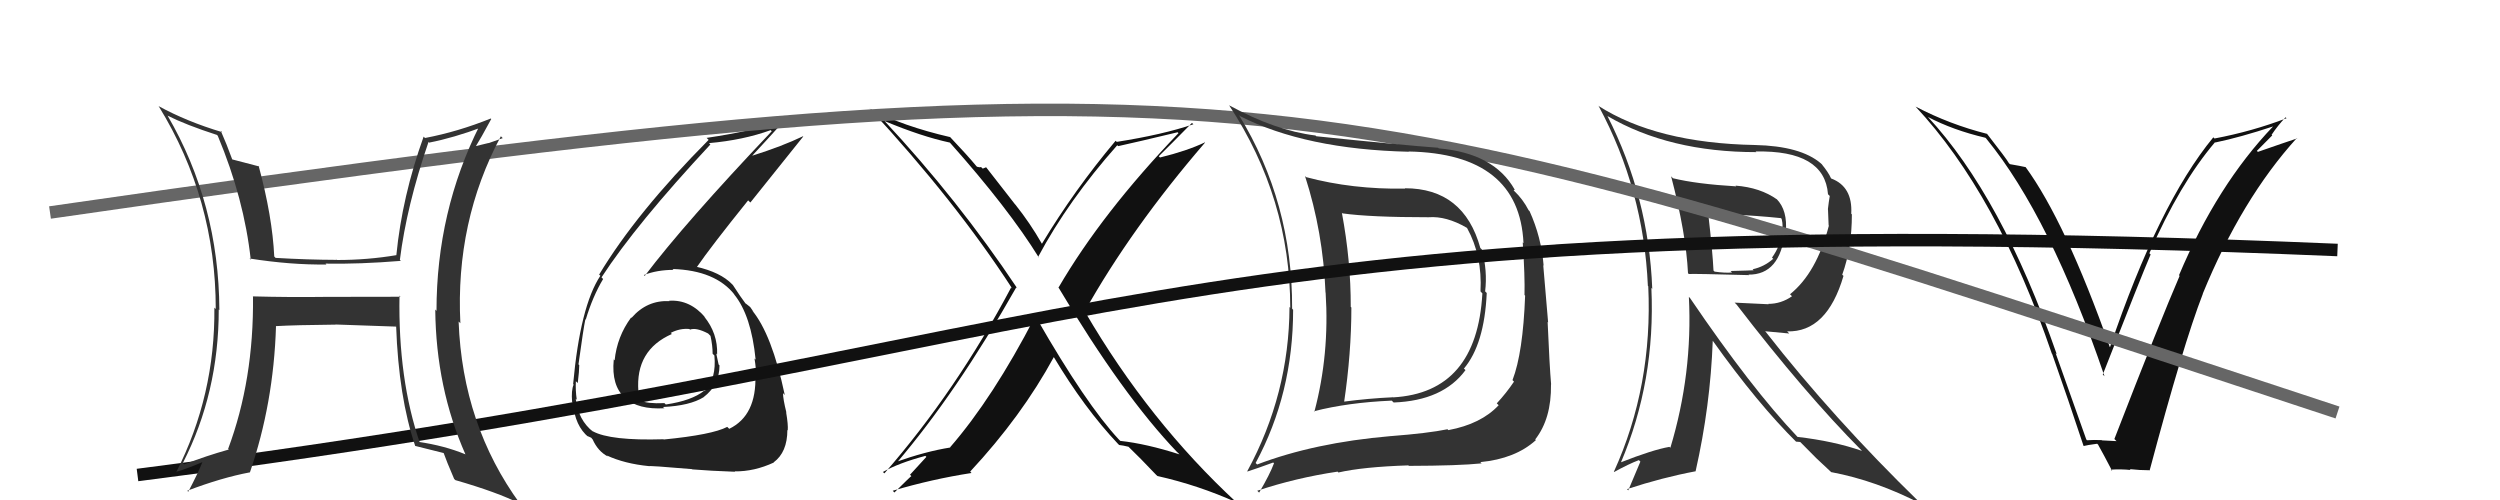
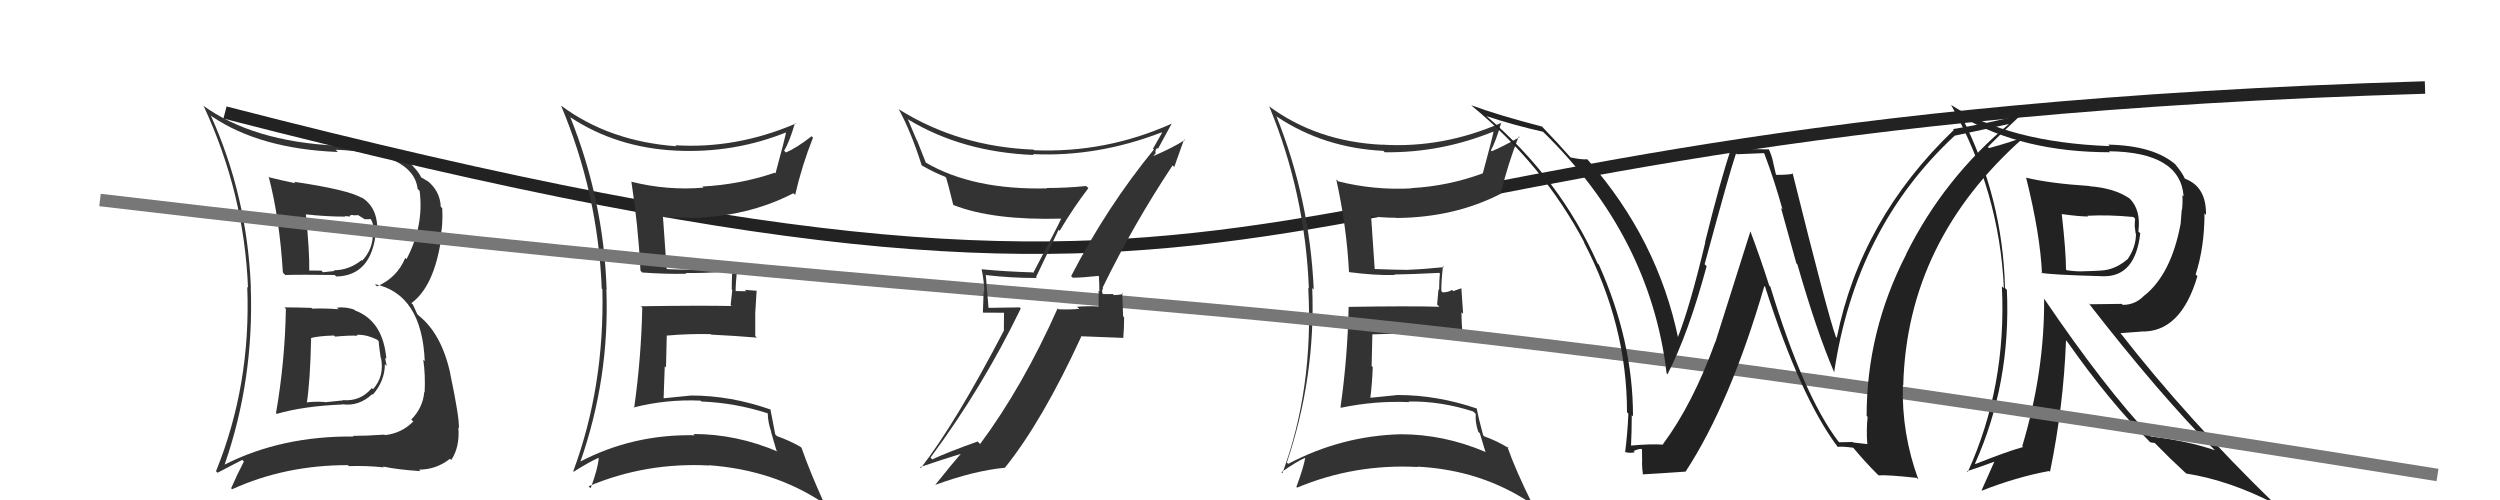
<svg xmlns="http://www.w3.org/2000/svg" width="200" height="40" viewBox="0,0,200,40">
-   <path fill="#111" d="M82.88 25.44L82.84 25.40L82.79 25.36Q79.44 31.83 76.01 35.78L75.92 35.70L76.03 35.80Q74.05 36.11 71.61 36.98L71.69 37.06L71.70 37.07Q76.54 31.40 81.30 22.99L81.29 22.98L81.39 23.08Q76.66 15.99 70.68 9.59L70.68 9.59L70.78 9.69Q73.72 10.92 76.00 11.41L75.99 11.40L75.94 11.35Q80.68 16.67 83.12 20.62L83.07 20.57L83.05 20.55Q85.46 16.04 89.38 11.62L89.38 11.62L89.46 11.69Q91.01 11.35 94.21 10.58L94.34 10.71L94.28 10.65Q88.15 17.05 84.69 22.99L84.68 22.98L84.65 22.95Q89.81 31.62 94.19 36.19L94.18 36.17L94.36 36.35Q91.72 35.50 89.62 35.27L89.57 35.22L89.50 35.15Q86.89 32.35 82.97 25.53ZM89.48 35.55L89.44 35.51L89.53 35.60Q89.83 35.63 90.28 35.74L90.35 35.81L90.34 35.80Q91.08 36.50 92.60 38.10L92.49 37.98L92.59 38.08Q95.88 38.82 98.92 40.19L99.03 40.31L98.95 40.22Q91.91 33.71 86.81 24.96L86.70 24.85L86.77 24.92Q90.50 18.26 96.40 11.41L96.31 11.31L96.39 11.39Q94.97 12.07 92.80 12.60L92.86 12.66L92.70 12.50Q93.60 11.62 95.36 9.83L95.36 9.84L95.47 9.94Q93.03 10.77 89.34 11.35L89.28 11.29L89.25 11.26Q85.95 15.19 83.36 19.49L83.38 19.51L83.34 19.48Q82.41 17.85 81.23 16.37L81.19 16.33L78.89 13.38L78.62 13.49L78.48 13.36Q78.38 13.41 78.16 13.34L78.17 13.35L78.11 13.29Q77.42 12.45 75.94 10.89L75.91 10.86L76.02 10.97Q72.21 10.09 69.62 8.72L69.66 8.76L69.51 8.61Q76.41 16.05 80.98 23.09L80.87 22.98L80.89 23.00Q76.50 31.28 70.75 37.87L70.68 37.80L70.63 37.76Q71.89 37.04 74.03 36.47L74.11 36.55L72.80 37.98L72.91 38.09Q72.89 38.07 71.55 39.40L71.45 39.29L71.42 39.26Q74.56 38.33 77.72 37.84L77.63 37.74L77.61 37.73Q81.73 33.31 84.31 28.56L84.35 28.59L84.27 28.51Q86.74 32.65 89.44 35.51Z" />
-   <path fill="#111" d="M166.95 35.21L166.90 35.15L164.45 28.25L164.54 28.34Q160.14 15.71 154.20 9.32L154.30 9.42L154.24 9.36Q156.24 10.41 158.83 11.02L158.88 11.06L158.91 11.10Q164.02 17.35 168.36 30.10L168.24 29.98L168.22 29.97Q171.36 21.95 172.05 20.36L172.04 20.35L171.95 20.26Q174.38 14.69 177.20 11.38L177.23 11.41L177.22 11.40Q179.24 10.98 181.86 10.11L181.95 10.20L181.86 10.10Q177.37 14.79 174.32 22.02L174.38 22.08L174.37 22.07Q172.84 25.60 169.15 35.12L169.13 35.10L169.32 35.29Q168.73 35.27 168.16 35.23L168.08 35.16L168.14 35.21Q167.53 35.18 166.96 35.22ZM172.00 37.67L171.87 37.54L171.97 37.64Q174.66 27.54 176.23 23.50L176.24 23.52L176.22 23.50Q179.33 15.91 183.75 11.04L183.76 11.05L183.78 11.07Q182.72 11.42 180.63 12.15L180.55 12.07L181.78 10.83L181.73 10.78Q182.24 10.02 182.85 9.38L182.86 9.39L182.92 9.46Q180.17 10.51 177.16 11.08L177.06 10.98L177.07 10.98Q172.68 16.31 168.80 27.77L168.90 27.87L168.78 27.75Q165.23 17.72 162.03 13.34L162.04 13.36L162.05 13.37Q161.66 13.28 160.78 13.13L160.79 13.13L160.71 13.05Q160.55 12.74 158.95 10.69L158.98 10.71L158.97 10.71Q155.97 9.95 153.27 8.54L153.29 8.56L153.23 8.51Q159.78 15.51 164.15 28.30L164.15 28.30L164.17 28.31Q165.50 32.08 166.68 35.66L166.64 35.62L166.70 35.68Q166.94 35.61 167.77 35.50L167.90 35.62L167.85 35.58Q168.29 36.36 168.98 37.69L168.94 37.65L168.86 37.57Q169.72 37.52 170.45 37.60L170.51 37.66L170.38 37.53Q171.19 37.62 171.95 37.62Z" />
-   <path fill="#333" d="M133.75 14.17L133.76 14.17L133.69 14.11Q134.88 18.65 135.04 21.85L135.04 21.86L135.11 21.92Q135.54 21.89 139.92 22.01L139.83 21.92L139.87 21.97Q142.42 22.00 142.80 18.53L142.88 18.61L142.86 18.59Q143.03 16.83 142.12 15.91L142.15 15.94L142.17 15.96Q140.82 15.00 138.84 14.85L138.92 14.93L138.91 14.91Q135.71 14.72 133.84 14.26ZM135.13 23.77L135.13 23.77L135.11 23.75Q135.42 29.89 133.63 35.82L133.61 35.80L133.55 35.75Q132.22 35.98 129.63 37.00L129.68 37.05L129.66 37.03Q132.45 30.49 132.11 23.03L132.26 23.19L132.18 23.10Q131.90 15.78 128.59 9.27L128.60 9.29L128.61 9.29Q133.54 12.17 140.51 12.17L140.47 12.14L140.45 12.12Q145.97 12.00 146.24 15.54L146.22 15.52L146.38 15.68Q146.30 16.14 146.23 16.75L146.24 16.76L146.29 18.03L146.31 18.05Q145.33 21.83 143.20 23.54L143.20 23.54L143.36 23.70Q142.49 24.31 141.46 24.31L141.49 24.34L138.77 24.21L138.93 24.37Q144.38 31.46 148.91 36.02L148.94 36.05L148.95 36.07Q146.72 35.29 143.79 34.95L143.92 35.07L143.80 34.95Q140.11 31.07 135.20 23.84ZM143.76 35.41L143.68 35.33L144.02 35.36L145.32 36.67L145.32 36.67Q145.91 37.22 146.56 37.83L146.44 37.71L146.50 37.77Q150.11 38.45 153.69 40.31L153.58 40.21L153.56 40.18Q146.67 33.48 141.26 26.55L141.21 26.50L143.14 26.68L142.97 26.51Q146.15 26.60 147.48 22.07L147.40 22.00L147.38 21.97Q148.15 19.85 148.15 17.15L148.15 17.15L148.10 17.10Q148.22 14.93 146.50 14.28L146.43 14.21L146.48 14.26Q146.27 13.78 145.70 13.09L145.83 13.23L145.67 13.07Q144.05 11.68 140.39 11.60L140.45 11.66L140.39 11.60Q132.52 11.45 127.84 8.45L127.91 8.51L127.90 8.50Q131.49 15.18 131.83 22.87L131.89 22.93L131.86 22.89Q132.23 30.88 129.11 37.74L129.07 37.70L129.13 37.76Q130.31 37.11 131.11 36.81L131.23 36.93L130.26 39.23L130.16 39.13Q132.99 38.20 135.66 37.70L135.65 37.69L135.65 37.69Q136.83 32.47 137.02 27.26L137.01 27.25L137.02 27.26Q140.61 32.30 143.77 35.42ZM142.41 17.38L142.51 17.49L142.53 17.50Q142.61 17.81 142.61 18.15L142.58 18.12L142.51 18.63L142.53 18.65Q142.44 19.66 141.76 20.61L141.93 20.78L141.85 20.71Q141.12 21.35 140.21 21.54L140.36 21.69L140.29 21.62Q140.04 21.64 138.45 21.68L138.41 21.64L138.56 21.80Q138.01 21.85 137.17 21.73L137.02 21.59L137.08 21.65Q137.01 20.16 136.66 17.12L136.66 17.12L136.68 17.14Q137.95 17.19 138.63 17.19L138.70 17.25L138.62 17.17Q140.53 17.25 142.47 17.45Z" />
-   <path fill="#222" d="M53.49 24.02L53.54 24.07L53.56 24.09Q51.76 24.00 50.52 25.43L50.62 25.52L50.49 25.40Q49.36 26.93 49.17 28.83L49.01 28.67L49.10 28.77Q48.90 30.85 49.99 31.82L49.98 31.82L50.02 31.85Q51.06 32.78 53.15 32.66L53.09 32.61L53.04 32.56Q55.19 32.46 56.30 31.77L56.31 31.79L56.29 31.77Q57.56 30.80 57.56 29.23L57.54 29.21L57.49 29.16Q57.37 28.66 57.30 28.28L57.38 28.36L57.37 28.35Q57.43 26.67 56.33 25.32L56.29 25.28L56.45 25.43Q55.21 23.95 53.54 24.06ZM53.17 35.24L53.16 35.22L53.08 35.14Q48.82 35.27 47.42 34.50L47.28 34.37L47.47 34.56Q46.25 33.61 46.06 31.90L46.19 32.03L46.14 31.97Q46.03 31.22 46.07 30.50L46.23 30.65L46.22 30.65Q46.34 29.66 46.34 29.21L46.20 29.06L46.28 29.14Q46.68 26.23 46.83 25.54L46.98 25.70L46.86 25.57Q47.41 23.73 48.25 22.32L48.19 22.26L48.12 22.19Q50.90 17.92 56.83 11.56L56.87 11.60L56.72 11.45Q59.45 11.21 61.66 10.41L61.70 10.46L61.74 10.50Q54.78 17.84 51.58 22.07L51.62 22.11L51.51 22.00Q52.58 21.59 53.88 21.59L53.99 21.70L53.81 21.52Q57.23 21.63 58.76 23.57L58.73 23.54L58.73 23.55Q60.10 25.23 60.45 28.77L60.40 28.72L60.36 28.68Q60.49 29.46 60.49 30.07L60.44 30.02L60.43 30.01Q60.54 33.24 58.33 34.31L58.35 34.32L58.18 34.15Q56.98 34.78 53.10 35.16ZM55.35 37.53L55.38 37.55L55.37 37.55Q56.82 37.67 58.80 37.74L58.73 37.67L58.77 37.71Q60.34 37.73 61.91 37.00L61.85 36.95L61.89 36.99Q62.99 36.18 62.99 34.39L62.96 34.37L63.02 34.43Q63.06 33.97 62.89 32.98L62.89 32.99L62.91 33.00Q62.64 31.91 62.64 31.45L62.74 31.56L62.78 31.59Q61.75 26.72 60.15 24.81L60.29 24.96L60.27 24.93Q60.17 24.80 60.02 24.57L59.95 24.51L59.66 24.28L59.65 24.31L59.70 24.36Q59.24 23.75 58.63 22.80L58.64 22.81L58.57 22.74Q57.65 21.78 55.67 21.33L55.78 21.43L55.73 21.39Q56.88 19.72 59.85 16.03L60.03 16.20L64.26 10.92L64.24 10.90Q62.60 11.69 60.20 12.45L60.14 12.40L60.19 12.44Q61.11 11.46 62.90 9.48L62.93 9.51L62.96 9.55Q60.42 10.46 56.53 11.03L56.55 11.05L56.69 11.19Q50.90 17.02 47.93 21.97L48.02 22.05L48.03 22.06Q46.42 24.48 45.85 30.73L45.83 30.71L45.89 30.77Q45.69 31.22 45.77 32.17L45.95 32.35L45.84 32.25Q45.99 34.07 47.09 34.98L47.04 34.93L46.99 34.88Q47.38 35.04 47.34 35.07L47.34 35.08L47.41 35.15Q47.83 36.10 48.63 36.52L48.57 36.46L48.55 36.44Q49.98 37.10 51.92 37.29L52.03 37.40L51.93 37.30Q51.85 37.23 55.36 37.53ZM55.30 26.47L55.32 26.49L55.20 26.37Q55.69 26.18 56.65 26.68L56.72 26.75L56.84 26.87Q57.01 27.65 57.01 28.30L57.07 28.36L57.15 28.44Q57.33 30.29 56.38 31.28L56.34 31.25L56.34 31.25Q55.36 32.05 53.26 32.36L53.20 32.29L53.15 32.25Q51.77 32.31 51.23 32.04L51.10 31.91L51.12 31.93Q51.09 31.63 51.09 31.32L50.95 31.19L51.07 31.30Q50.82 28.01 53.75 26.72L53.62 26.59L53.66 26.63Q54.39 26.25 55.15 26.32Z" />
-   <path d="M4 17 C101 3,105 6,187 33" stroke="#666" fill="none" />
-   <path fill="#333" d="M112.43 15.10L112.45 15.12L112.42 15.09Q108.19 15.16 104.49 14.17L104.33 14.01L104.40 14.08Q105.85 18.57 106.04 23.40L106.05 23.41L106.05 23.41Q106.37 28.34 105.15 32.94L105.13 32.93L105.11 32.90Q107.84 32.20 111.34 32.05L111.39 32.10L111.49 32.20Q115.45 32.05 117.24 29.61L117.14 29.51L117.11 29.49Q118.75 27.55 118.94 23.44L118.87 23.37L118.81 23.31Q119.01 21.68 118.55 19.96L118.46 19.87L118.43 19.85Q117.11 15.06 112.39 15.06ZM100.51 37.10L100.62 37.21L100.45 37.04Q103.45 31.48 103.45 24.78L103.40 24.73L103.37 24.69Q103.41 16.20 99.11 9.20L99.21 9.30L99.18 9.28Q104.45 11.95 112.71 12.14L112.67 12.11L112.69 12.12Q121.54 12.29 121.88 19.45L121.88 19.45L121.82 19.39Q122.00 22.15 121.96 23.60L121.85 23.49L122.01 23.65Q121.84 28.24 121.00 30.41L121.02 30.43L121.12 30.53Q120.51 31.44 119.74 32.27L119.90 32.42L119.89 32.42Q118.49 33.92 115.87 34.41L115.94 34.48L115.80 34.34Q114.25 34.66 111.25 34.89L111.21 34.86L111.24 34.89Q105.17 35.41 100.57 37.16ZM118.48 37.02L118.40 36.94L118.42 36.97Q121.23 36.70 122.87 35.21L122.86 35.20L122.82 35.15Q124.12 33.49 124.08 30.75L123.93 30.60L124.09 30.76Q123.96 29.26 123.81 25.75L123.85 25.80L123.46 21.22L123.49 21.25Q123.31 18.97 122.36 16.88L122.39 16.91L122.29 16.82Q121.83 15.93 121.14 15.28L121.09 15.24L121.18 15.17L121.17 15.16Q119.52 12.25 115.10 11.87L115.08 11.85L115.05 11.82Q112.30 11.62 105.30 10.90L105.38 10.98L105.24 10.84Q102.03 10.45 98.34 8.43L98.35 8.44L98.32 8.41Q103.22 15.86 103.22 24.62L103.26 24.66L103.16 24.56Q103.13 31.53 99.78 37.70L99.85 37.78L99.80 37.72Q100.52 37.49 101.86 37.00L101.88 37.02L101.92 37.06Q101.60 37.93 100.73 39.41L100.62 39.30L100.58 39.26Q103.66 38.23 107.01 37.73L107.09 37.82L107.07 37.80Q109.02 37.35 112.67 37.23L112.74 37.30L112.71 37.27Q116.70 37.26 118.53 37.07ZM118.55 23.43L118.49 23.37L118.59 23.47Q118.15 31.41 111.45 31.79L111.38 31.71L111.45 31.78Q109.48 31.87 107.43 32.14L107.46 32.17L107.52 32.23Q108.11 28.26 108.11 24.60L108.22 24.71L108.06 24.55Q108.07 20.87 107.35 17.02L107.35 17.02L107.40 17.07Q109.61 17.38 114.29 17.38L114.37 17.46L114.29 17.38Q115.70 17.27 117.34 18.22L117.32 18.20L117.37 18.25Q118.59 20.46 118.44 23.31Z" />
-   <path d="M11 38 C89 28,92 16,187 20" stroke="#111" fill="none" />
-   <path fill="#333" d="M32.04 23.74L32.04 23.74L26.08 23.75L26.08 23.75Q23.15 23.79 20.22 23.71L20.21 23.71L20.24 23.73Q20.31 30.39 18.25 35.91L18.33 35.99L18.31 35.96Q16.49 36.47 14.74 37.15L14.68 37.10L14.63 37.04Q17.50 31.43 17.50 24.76L17.41 24.67L17.55 24.81Q17.51 16.29 13.40 9.24L13.31 9.15L13.40 9.25Q14.87 9.99 17.34 10.79L17.33 10.77L17.42 10.86Q19.53 15.90 20.06 20.78L19.96 20.68L19.96 20.68Q23.26 21.20 26.11 21.16L26.00 21.04L26.04 21.09Q28.76 21.14 32.07 20.87L32.03 20.83L31.99 20.79Q32.53 16.46 34.28 11.36L34.26 11.33L34.33 11.41Q36.31 11.02 38.55 10.18L38.57 10.20L38.38 10.02Q34.92 16.91 34.92 24.87L34.88 24.83L34.82 24.76Q34.88 31.03 37.24 36.36L37.13 36.25L37.22 36.34Q35.54 35.65 33.49 35.35L33.51 35.37L33.60 35.46Q31.84 30.35 31.96 23.65ZM33.25 35.72L33.28 35.75L33.20 35.67Q34.38 35.97 35.48 36.24L35.48 36.23L35.50 36.26Q35.69 36.82 36.33 38.31L36.49 38.47L36.43 38.41Q39.80 39.38 41.59 40.29L41.55 40.25L41.61 40.31Q37.00 33.99 36.69 25.73L36.70 25.73L36.83 25.86Q36.42 17.72 40.07 10.90L40.22 11.05L39.09 11.45L39.08 11.44Q38.50 11.58 37.89 11.73L38.01 11.85L37.99 11.83Q38.46 11.08 39.30 9.52L39.22 9.44L39.26 9.48Q36.63 10.54 34.00 11.04L33.95 10.99L33.89 10.93Q32.17 15.72 31.71 20.40L31.82 20.51L31.72 20.41Q29.41 20.80 26.97 20.80L26.83 20.66L26.97 20.79Q24.55 20.78 22.04 20.63L22.01 20.59L21.94 20.52Q21.79 17.33 20.69 13.26L20.66 13.23L20.75 13.32Q19.98 13.12 18.53 12.74L18.61 12.82L18.60 12.81Q18.12 11.49 17.66 10.46L17.67 10.47L17.77 10.57Q14.95 9.73 12.67 8.48L12.71 8.52L12.71 8.52Q17.26 15.92 17.26 24.72L17.28 24.74L17.15 24.61Q17.22 31.64 14.10 37.77L14.08 37.75L14.08 37.75Q14.85 37.54 16.19 36.97L16.19 36.97L16.19 36.97Q15.86 37.82 15.06 39.34L15.09 39.37L14.98 39.26Q17.74 38.21 19.98 37.79L20.10 37.91L19.99 37.80Q21.89 32.28 22.08 26.11L22.21 26.24L22.06 26.09Q23.65 26.00 26.85 25.97L26.93 26.05L26.84 25.96Q29.83 26.06 31.73 26.13L31.62 26.02L31.69 26.08Q31.89 31.77 33.22 35.69Z" />
+   <path fill="#333" d="M22.82 24.66L22.83 24.67L22.87 24.71Q22.80 28.90 22.08 33.05L22.01 32.99L22.14 33.11Q24.32 32.48 27.40 32.36L27.51 32.47L27.38 32.34Q28.71 32.53 29.78 31.53L29.84 31.58L29.83 31.57Q30.79 30.46 30.79 29.13L30.88 29.22L30.94 29.28Q30.85 28.88 30.81 28.61L30.87 28.67L30.91 28.71Q30.65 25.68 28.41 24.84L28.48 24.91L28.34 24.77Q27.64 24.53 26.95 24.61L27.03 24.68L27.09 24.74Q26.01 24.65 24.98 24.69L24.92 24.63L24.92 24.63Q23.77 24.59 22.75 24.59ZM21.61 14.24L21.67 14.30L21.49 14.12Q22.36 17.43 22.63 21.80L22.69 21.87L22.82 22.00Q24.12 21.96 26.78 22.00L26.86 22.08L26.90 22.12Q29.73 22.06 30.08 18.52L30.04 18.48L30.17 18.61Q30.29 16.60 28.88 15.76L28.83 15.71L28.97 15.85Q27.93 15.19 23.51 14.54L23.55 14.57L23.63 14.66Q22.48 14.42 21.56 14.19ZM18.00 37.17L17.92 37.08L17.98 37.14Q20.33 30.35 20.06 22.97L20.10 23.01L20.07 22.98Q19.78 15.68 16.85 9.21L16.85 9.22L16.96 9.32Q20.80 11.91 27.03 12.16L26.96 12.09L26.85 11.98Q33.06 12.21 33.41 15.11L33.53 15.23L33.57 15.27Q33.93 18.07 32.52 20.73L32.43 20.64L32.42 20.64Q31.76 22.22 30.16 22.91L30.11 22.86L29.99 22.73Q33.75 23.53 33.98 28.89L34.01 28.92L33.86 28.77Q34.04 29.98 33.97 31.39L33.94 31.36L33.94 31.36Q33.83 32.63 32.90 33.56L33.00 33.66L33.06 33.72Q32.13 34.66 30.80 34.81L30.80 34.81L30.76 34.77Q29.29 34.87 28.23 34.87L28.13 34.77L28.28 34.92Q22.52 34.87 17.99 37.16ZM30.72 37.40L30.73 37.41L30.64 37.32Q31.77 37.57 33.64 37.69L33.62 37.67L33.52 37.57Q34.90 37.57 36.00 36.70L36.08 36.78L36.10 36.80Q36.79 35.77 36.67 34.21L36.69 34.23L36.71 34.25Q36.76 33.42 36.03 29.96L35.97 29.89L36.04 29.96Q35.35 26.72 33.49 25.24L33.38 25.13L33.03 24.36L32.91 24.25Q34.70 22.95 35.28 19.19L35.24 19.15L35.19 19.10Q35.46 18.07 35.38 16.66L35.28 16.56L35.26 16.54Q35.21 15.24 34.11 14.40L34.19 14.48L34.23 14.52Q33.84 14.25 33.72 14.21L33.67 14.15L33.67 14.15Q33.47 13.68 32.63 12.88L32.60 12.85L32.62 12.87Q31.05 11.76 26.82 11.57L26.92 11.67L26.91 11.65Q20.21 11.32 16.21 8.42L16.33 8.54L16.31 8.52Q19.54 15.48 19.84 23.02L19.85 23.02L19.78 22.95Q20.09 30.77 17.28 37.70L17.40 37.82L19.38 36.79L19.51 36.92Q18.99 37.92 18.49 39.06L18.60 39.17L18.57 39.14Q22.80 37.21 27.83 37.21L27.93 37.31L27.91 37.29Q29.27 37.24 30.71 37.39ZM28.64 26.90L28.63 26.89L28.53 26.79Q29.26 26.73 30.18 27.18L30.25 27.26L30.29 27.29Q30.30 27.53 30.45 28.60L30.45 28.60L30.48 28.63Q30.77 30.10 29.84 31.14L29.78 31.09L29.74 31.05Q28.84 32.13 27.43 32.01L27.45 32.03L26.00 32.18L25.98 32.16Q25.12 32.10 24.40 32.21L24.38 32.19L24.53 32.35Q24.82 30.50 24.89 27.04L24.82 26.97L24.89 27.04Q25.46 26.88 26.72 26.84L26.82 26.94L26.81 26.93Q27.98 26.82 28.59 26.86ZM27.66 17.35L27.58 17.28L28.01 17.33L27.96 17.28Q28.08 17.17 28.27 17.21L28.29 17.23L28.65 17.21L29.18 17.54L29.70 17.53L29.62 17.45Q29.86 17.85 29.86 18.15L29.81 18.10L29.74 18.56L29.83 18.65Q29.85 19.93 28.97 20.86L28.99 20.87L28.93 20.81Q27.92 21.62 26.71 21.62L26.71 21.63L26.76 21.68Q25.84 21.78 25.84 21.78L25.73 21.67L25.71 21.65Q24.41 21.64 24.75 21.64L24.72 21.61L24.74 21.64Q24.77 20.18 24.47 17.14L24.48 17.14L24.48 17.15Q26.11 17.33 27.64 17.33Z" />
+   <path d="M18 9 C111 33,93 10,194 7" stroke="#222" fill="none" />
+   <path fill="#333" d="M102.18 9.36L102.16 9.34L102.16 9.34Q105.92 11.84 110.68 12.07L110.63 12.03L110.78 12.18Q115.30 12.24 119.56 10.49L119.54 10.47L119.50 10.43Q119.38 11.11 118.62 13.88L118.53 13.80L118.61 13.87Q115.86 14.89 112.89 15.05L112.84 15.00L112.91 15.07Q109.95 15.23 107.06 14.51L106.93 14.38L106.90 14.35Q107.73 18.11 107.92 21.76L107.81 21.65L107.93 21.77Q109.99 22.04 111.58 22.00L111.46 21.87L111.54 21.96Q112.75 21.95 115.15 21.83L115.05 21.73L115.19 21.88Q115.13 22.50 115.13 23.19L115.08 23.14L114.97 24.36L115.15 24.54Q112.69 24.47 107.89 24.55L107.94 24.60L107.89 24.55Q107.81 28.58 107.24 32.58L107.29 32.63L107.28 32.62Q109.99 32.05 112.73 32.17L112.72 32.16L112.68 32.12Q115.27 32.08 117.86 32.92L117.89 32.95L118.06 33.12Q118.00 33.78 118.26 34.54L118.39 34.67L118.85 36.20L118.80 36.14Q115.49 34.74 112.06 34.74L112.17 34.84L112.06 34.74Q107.32 34.86 103.05 37.11L103.06 37.11L102.95 37.00Q105.25 30.17 104.98 23.05L105.03 23.09L105.10 23.17Q104.78 15.95 102.11 9.29ZM102.51 37.78L102.44 37.71L102.51 37.78Q103.66 36.96 104.42 36.62L104.60 36.79L104.42 36.62Q104.28 37.43 103.71 38.95L103.84 39.08L103.77 39.01Q108.36 37.09 113.43 37.36L113.45 37.38L113.39 37.33Q118.55 37.60 122.54 40.31L122.59 40.36L122.62 40.38Q121.26 37.66 120.58 35.72L120.72 35.86L120.73 35.87Q119.73 35.25 118.74 34.91L118.77 34.94L118.65 34.81Q118.28 33.45 118.13 32.65L118.23 32.76L118.17 32.69Q114.98 31.60 111.82 31.60L111.86 31.64L111.82 31.60Q110.78 31.70 109.64 31.82L109.64 31.82L109.63 31.81Q109.78 30.59 109.82 29.37L109.73 29.28L109.79 26.75L109.79 26.75Q111.62 26.68 113.41 26.72L113.41 26.72L113.54 26.85Q115.33 26.85 117.12 27.01L117.03 26.91L117.03 26.91Q116.92 25.93 116.92 24.98L117.05 25.10L116.91 23.06L116.26 23.29L116.16 23.19Q115.87 23.39 115.41 23.39L115.35 23.33L115.31 23.29Q115.29 22.59 115.44 21.29L115.42 21.27L115.52 21.37Q113.86 21.54 112.68 21.58L112.78 21.67L112.70 21.59Q111.75 21.59 109.92 21.52L109.96 21.55L109.98 21.58Q109.88 20.14 109.69 17.33L109.72 17.36L109.67 17.30Q110.69 17.42 111.68 17.42L111.69 17.42L111.71 17.44Q116.38 17.40 120.08 15.49L120.18 15.60L120.06 15.48Q120.63 13.11 121.50 10.91L121.57 10.97L121.57 10.97Q120.18 11.75 119.34 12.10L119.39 12.14L119.27 12.03Q119.66 11.34 120.11 9.78L120.19 9.86L120.14 9.81Q115.43 11.88 110.56 11.57L110.56 11.58L110.57 11.58Q105.33 11.33 101.48 8.47L101.41 8.40L101.55 8.54Q104.41 15.47 104.71 23.08L104.66 23.04L104.66 23.03Q105.10 31.09 102.59 37.86Z" />
+   <path fill="#333" d="M45.46 9.21L45.58 9.33L45.64 9.39Q49.33 11.82 54.08 12.05L54.02 11.99L54.08 12.05Q58.77 12.28 63.04 10.53L62.94 10.44L62.92 10.42Q62.80 11.09 62.04 13.87L62.02 13.86L61.98 13.82Q59.16 14.77 56.19 14.92L56.33 15.06L56.29 15.01Q53.41 15.26 50.52 14.54L50.34 14.35L50.51 14.53Q51.05 18.00 51.24 21.66L51.28 21.70L51.38 21.80Q53.32 21.94 54.91 21.90L54.87 21.86L54.85 21.84Q56.09 21.86 58.49 21.74L58.53 21.79L58.57 21.83Q58.54 22.48 58.54 23.16L58.58 23.21L58.45 24.41L58.52 24.48Q56.07 24.43 51.27 24.50L51.21 24.44L51.38 24.61Q51.30 28.64 50.73 32.64L50.69 32.60L50.68 32.60Q53.30 31.93 56.04 32.05L56.10 32.11L56.11 32.12Q58.84 32.23 61.43 33.07L61.33 32.96L61.42 33.06Q61.43 33.79 61.70 34.55L61.68 34.54L62.11 36.02L62.20 36.12Q58.90 34.72 55.48 34.72L55.49 34.73L55.58 34.82Q50.60 34.72 46.34 36.97L46.47 37.10L46.40 37.03Q48.78 30.27 48.51 23.15L48.46 23.10L48.53 23.17Q48.30 16.05 45.63 9.39ZM46.03 37.88L45.97 37.82L45.89 37.74Q47.11 36.97 47.87 36.63L47.90 36.67L47.90 36.66Q47.82 37.53 47.25 39.06L47.17 38.98L47.09 38.90Q51.67 36.97 56.74 37.24L56.71 37.22L56.72 37.22Q61.97 37.60 65.96 40.30L65.97 40.31L65.95 40.29Q64.80 37.77 64.12 35.82L64.05 35.76L64.03 35.74Q63.15 35.24 62.16 34.89L62.07 34.80L62.02 34.75Q61.78 33.53 61.63 32.73L61.48 32.58L61.67 32.77Q58.45 31.64 55.29 31.64L55.27 31.62L55.29 31.64Q54.25 31.74 53.11 31.86L53.04 31.79L53.09 31.84Q53.14 30.52 53.18 29.30L53.28 29.40L53.34 26.87L53.31 26.85Q55.06 26.69 56.85 26.73L56.84 26.72L56.89 26.77Q58.77 26.86 60.56 27.01L60.49 26.95L60.42 26.88Q60.42 26.00 60.42 25.04L60.42 25.04L60.53 23.26L59.59 23.19L59.70 23.30Q59.18 23.28 58.72 23.28L58.71 23.26L58.85 23.40Q58.84 22.71 58.99 21.41L58.87 21.29L58.98 21.40Q57.34 21.59 56.16 21.62L56.04 21.51L56.09 21.55Q55.19 21.61 53.36 21.53L53.38 21.54L53.33 21.50Q53.22 20.06 53.03 17.24L53.15 17.36L53.17 17.38Q54.11 17.41 55.10 17.41L55.15 17.45L55.13 17.44Q59.78 17.37 63.47 15.46L63.58 15.56L63.61 15.60Q64.16 13.22 65.04 11.01L64.99 10.96L64.93 10.90Q63.71 11.85 62.87 12.20L62.89 12.22L62.73 12.05Q63.14 11.40 63.60 9.84L63.47 9.71L63.65 9.89Q58.91 11.92 54.03 11.62L54.06 11.65L54.11 11.70Q48.74 11.31 44.90 8.46L44.87 8.44L44.88 8.44Q47.84 15.47 48.14 23.09L48.03 22.97L48.19 23.13Q48.37 30.93 45.86 37.70Z" />
+   <path fill="#222" d="M162.03 14.16L162.10 14.23L162.09 14.22Q163.21 18.69 163.36 21.89L163.25 21.78L163.29 21.82Q163.91 21.98 168.29 22.10L168.12 21.93L168.29 22.10Q170.83 22.13 171.22 18.66L171.15 18.60L171.07 18.52Q171.29 16.80 170.38 15.89L170.34 15.85L170.37 15.88Q169.16 15.05 167.18 14.90L167.12 14.84L167.16 14.88Q163.95 14.67 162.08 14.21ZM163.54 23.89L163.47 23.83L163.53 23.88Q163.57 29.75 161.78 35.69L161.90 35.81L161.85 35.76Q160.63 36.09 158.04 37.12L158.02 37.11L158.00 37.09Q160.89 30.65 160.55 23.19L160.50 23.14L160.40 23.04Q160.23 15.82 156.92 9.31L156.91 9.31L156.93 9.33Q161.84 12.18 168.80 12.18L168.64 12.02L168.72 12.10Q174.43 12.17 174.69 15.71L174.53 15.55L174.59 15.61Q174.63 16.18 174.56 16.79L174.54 16.77L174.45 17.90L174.45 17.90Q173.70 21.91 171.57 23.63L171.65 23.71L171.56 23.62Q170.85 24.39 169.82 24.39L169.74 24.31L167.18 24.34L167.06 24.22Q172.70 31.49 177.23 36.06L177.24 36.07L177.19 36.02Q174.98 35.26 172.05 34.92L172.14 35.01L172.10 34.96Q168.41 31.08 163.50 23.85ZM171.94 35.31L172.01 35.38L172.38 35.44L173.58 36.64L173.62 36.68Q174.20 37.22 174.84 37.83L174.80 37.78L174.89 37.88Q178.39 38.44 181.97 40.30L181.97 40.30L181.94 40.27Q175.00 33.53 169.60 26.60L169.65 26.65L171.28 26.53L171.27 26.52Q174.46 26.63 175.79 22.10L175.78 22.08L175.65 21.96Q176.36 19.77 176.36 17.07L176.53 17.24L176.48 17.19Q176.52 14.95 174.81 14.30L174.70 14.19L174.79 14.29Q174.56 13.78 173.98 13.10L174.02 13.13L174.07 13.18Q172.30 11.64 168.65 11.57L168.77 11.69L168.77 11.69Q160.74 11.39 156.06 8.38L156.06 8.39L156.10 8.42Q159.97 15.37 160.31 23.06L160.19 22.94L160.15 22.91Q160.54 30.91 157.42 37.76L157.41 37.75L157.36 37.70Q158.73 37.24 159.53 36.94L159.54 36.95L158.53 39.22L158.56 39.25Q161.26 38.18 163.93 37.68L163.88 37.63L164.00 37.75Q165.09 32.45 165.28 27.23L165.45 27.41L165.37 27.32Q168.80 32.20 171.96 35.32ZM170.75 17.44L170.72 17.41L170.81 17.50Q170.78 17.70 170.78 18.04L170.77 18.03L170.85 18.68L170.88 18.71Q170.87 19.81 170.19 20.76L170.21 20.78L170.18 20.75Q169.45 21.39 168.54 21.59L168.60 21.64L168.54 21.58Q168.35 21.66 166.75 21.70L166.82 21.77L166.75 21.70Q166.18 21.74 165.34 21.62L165.32 21.60L165.28 21.56Q165.28 20.15 164.94 17.11L164.83 17.00L164.96 17.13Q166.37 17.32 167.05 17.32L167.03 17.30L167.00 17.26Q168.73 17.17 170.67 17.36Z" />
+   <path d="M8 16 C101 27,89 21,195 38" stroke="#777" fill="none" />
+   <path fill="#222" d="M147.10 35.34L147.17 35.41L147.04 35.28Q144.26 31.59 141.63 22.94L141.51 22.82L141.54 22.85Q140.84 20.66 140.04 18.53L140.03 18.52L137.23 27.37L137.22 27.36Q135.43 32.31 133.03 35.54L132.97 35.48L133.06 35.57Q132.06 35.50 130.43 35.65L130.56 35.78L130.48 35.70Q130.54 34.47 130.54 33.21L130.67 33.34L130.64 33.31Q130.65 27.30 127.91 21.17L127.79 21.05L127.81 21.08Q124.78 14.28 118.92 9.29L118.93 9.30L118.92 9.29Q121.08 10.01 123.44 10.54L123.40 10.50L123.41 10.51Q132.03 18.90 133.33 29.87L133.44 29.98L133.40 29.94Q135.08 26.67 136.53 21.30L136.51 21.28L136.37 21.14Q138.39 13.69 138.88 12.28L138.94 12.34L141.11 12.25L141.15 12.30Q141.96 14.44 142.60 16.76L142.48 16.64L143.71 21.07L143.79 21.15Q145.35 26.58 146.75 29.82L146.69 29.76L146.73 29.80Q148.44 18.22 156.36 10.87L156.25 10.76L156.35 10.86Q157.89 10.54 160.86 9.89L160.87 9.90L160.81 9.84Q155.54 14.20 152.49 20.33L152.51 20.34L152.50 20.34Q149.33 26.49 149.33 33.27L149.39 33.33L149.41 33.35Q149.30 34.34 149.38 35.49L149.42 35.53L148.26 35.40L148.22 35.36Q147.71 35.38 147.14 35.38ZM153.38 38.27L153.33 38.23L153.47 38.36Q152.12 34.69 152.23 30.80L152.14 30.71L152.26 30.83Q152.55 19.25 161.92 10.99L161.99 11.05L161.90 10.96Q161.07 11.31 159.12 11.85L159.00 11.72L159.03 11.75Q159.91 10.85 161.82 9.06L161.89 9.13L161.90 9.14Q159.17 9.84 156.24 10.33L156.25 10.34L156.30 10.40Q148.84 17.55 146.94 27.03L146.83 26.92L146.88 26.98Q146.25 25.28 143.40 13.82L143.47 13.90L143.47 13.89Q143.07 13.99 142.11 13.99L142.07 13.94L141.84 12.94L141.85 12.96Q141.73 12.42 141.50 11.93L141.52 11.95L138.59 11.91L138.51 11.82Q137.67 14.27 136.40 19.39L136.38 19.37L136.42 19.40Q135.19 24.57 134.20 27.05L134.29 27.13L134.27 27.12Q132.63 19.16 127.07 12.84L127.02 12.79L126.98 12.74Q126.61 12.79 125.66 12.60L125.53 12.48L125.66 12.61Q124.86 11.69 123.30 10.06L123.29 10.05L123.38 10.13Q119.87 9.22 117.70 8.42L117.70 8.42L117.76 8.48Q123.48 13.20 126.75 19.41L126.80 19.46L126.70 19.36Q130.16 25.97 130.16 32.98L130.10 32.92L130.27 33.09Q130.21 34.59 130.01 36.19L130.00 36.17L129.98 36.15Q130.33 36.28 130.79 36.18L130.71 36.10L130.69 36.08Q131.07 35.91 131.30 35.91L131.36 35.97L131.37 37.01L131.36 37.00Q131.36 37.46 131.44 37.99L131.44 37.99L131.40 37.95Q132.55 37.89 134.83 37.73L134.82 37.72L134.84 37.74Q138.41 32.29 141.15 22.88L141.27 23.00L141.21 22.95Q144.03 31.77 147.00 35.73L146.98 35.72L147.01 35.75Q147.42 35.70 148.26 35.82L148.38 35.93L148.27 35.83Q149.09 36.83 150.15 37.90L150.14 37.88L150.28 38.03Q150.94 37.97 153.34 38.23Z" />
+   <path fill="#333" d="M85.72 22.12L85.77 22.16L85.82 22.22Q86.61 22.21 88.02 22.06L87.94 21.98L87.90 21.94Q87.95 22.68 87.95 23.32L87.89 23.26L87.89 24.51L87.90 24.52Q87.00 24.47 86.17 24.54L86.21 24.59L86.34 24.71Q85.52 24.78 84.68 24.74L84.55 24.61L84.61 24.67Q81.83 30.91 78.41 35.52L78.28 35.39L78.21 35.32Q75.88 36.15 74.58 36.75L74.43 36.60L74.44 36.61Q78.62 30.97 81.66 24.68L81.57 24.59L78.98 24.63L79.09 24.74Q78.97 23.29 78.86 21.95L78.82 21.92L78.91 22.01Q80.89 22.24 82.95 22.24L82.88 22.17L84.69 18.38L84.77 18.47Q85.85 16.65 87.07 15.05L86.98 14.96L86.89 14.88Q85.34 15.04 83.74 15.04L83.75 15.05L83.77 15.07Q77.82 15.21 74.05 13.00L74.07 13.02L73.37 11.25L73.34 11.22Q72.99 10.38 72.61 9.50L72.64 9.54L72.69 9.58Q76.99 12.17 82.70 12.40L82.69 12.39L82.63 12.33Q87.79 12.57 92.93 10.59L92.99 10.66L92.96 10.63Q92.74 11.02 92.24 11.89L92.20 11.85L92.31 11.96Q88.54 16.57 85.69 22.09ZM93.94 13.36L93.94 13.36L94.73 11.14L94.78 11.20Q93.92 11.77 92.24 12.50L92.25 12.50L92.47 12.24L92.42 12.18Q92.45 11.95 92.57 11.84L92.67 11.94L92.64 11.90Q93.01 11.22 93.74 9.88L93.81 9.96L93.74 9.89Q88.49 12.25 82.74 12.02L82.73 12.01L82.69 11.97Q76.71 11.74 71.95 8.77L71.95 8.77L71.88 8.70Q72.89 10.55 73.73 13.21L73.83 13.32L73.77 13.25Q74.81 13.84 75.61 14.14L75.60 14.14L75.69 14.22Q75.80 14.53 76.26 16.39L76.18 16.31L76.27 16.40Q79.41 17.64 84.93 17.49L85.02 17.57L84.91 17.46Q84.64 18.07 82.66 21.83L82.65 21.83L82.61 21.79Q80.50 21.73 78.52 21.54L78.69 21.71L78.53 21.55Q78.74 22.52 78.74 23.40L78.69 23.35L78.63 25.01L80.32 25.02L80.31 26.41L80.32 26.43Q76.45 33.86 73.67 37.44L73.65 37.42L73.60 37.37Q75.35 36.77 76.99 36.27L76.87 36.15L76.94 36.22Q76.19 37.07 74.82 38.79L74.75 38.71L74.82 38.79Q77.95 37.65 80.39 37.42L80.40 37.43L80.39 37.42Q83.38 33.71 86.50 26.93L86.47 26.90L89.83 27.03L89.86 27.06Q89.93 26.29 89.93 25.38L89.85 25.30L89.78 23.44L89.85 23.51Q89.66 23.58 89.11 23.62L89.12 23.64L89.01 23.52Q88.44 23.55 88.18 23.55L88.11 23.48L88.28 23.65Q88.14 23.40 88.18 23.25L88.16 23.23L88.25 23.05L88.21 23.01Q90.72 17.87 93.81 13.23Z" />
</svg>
